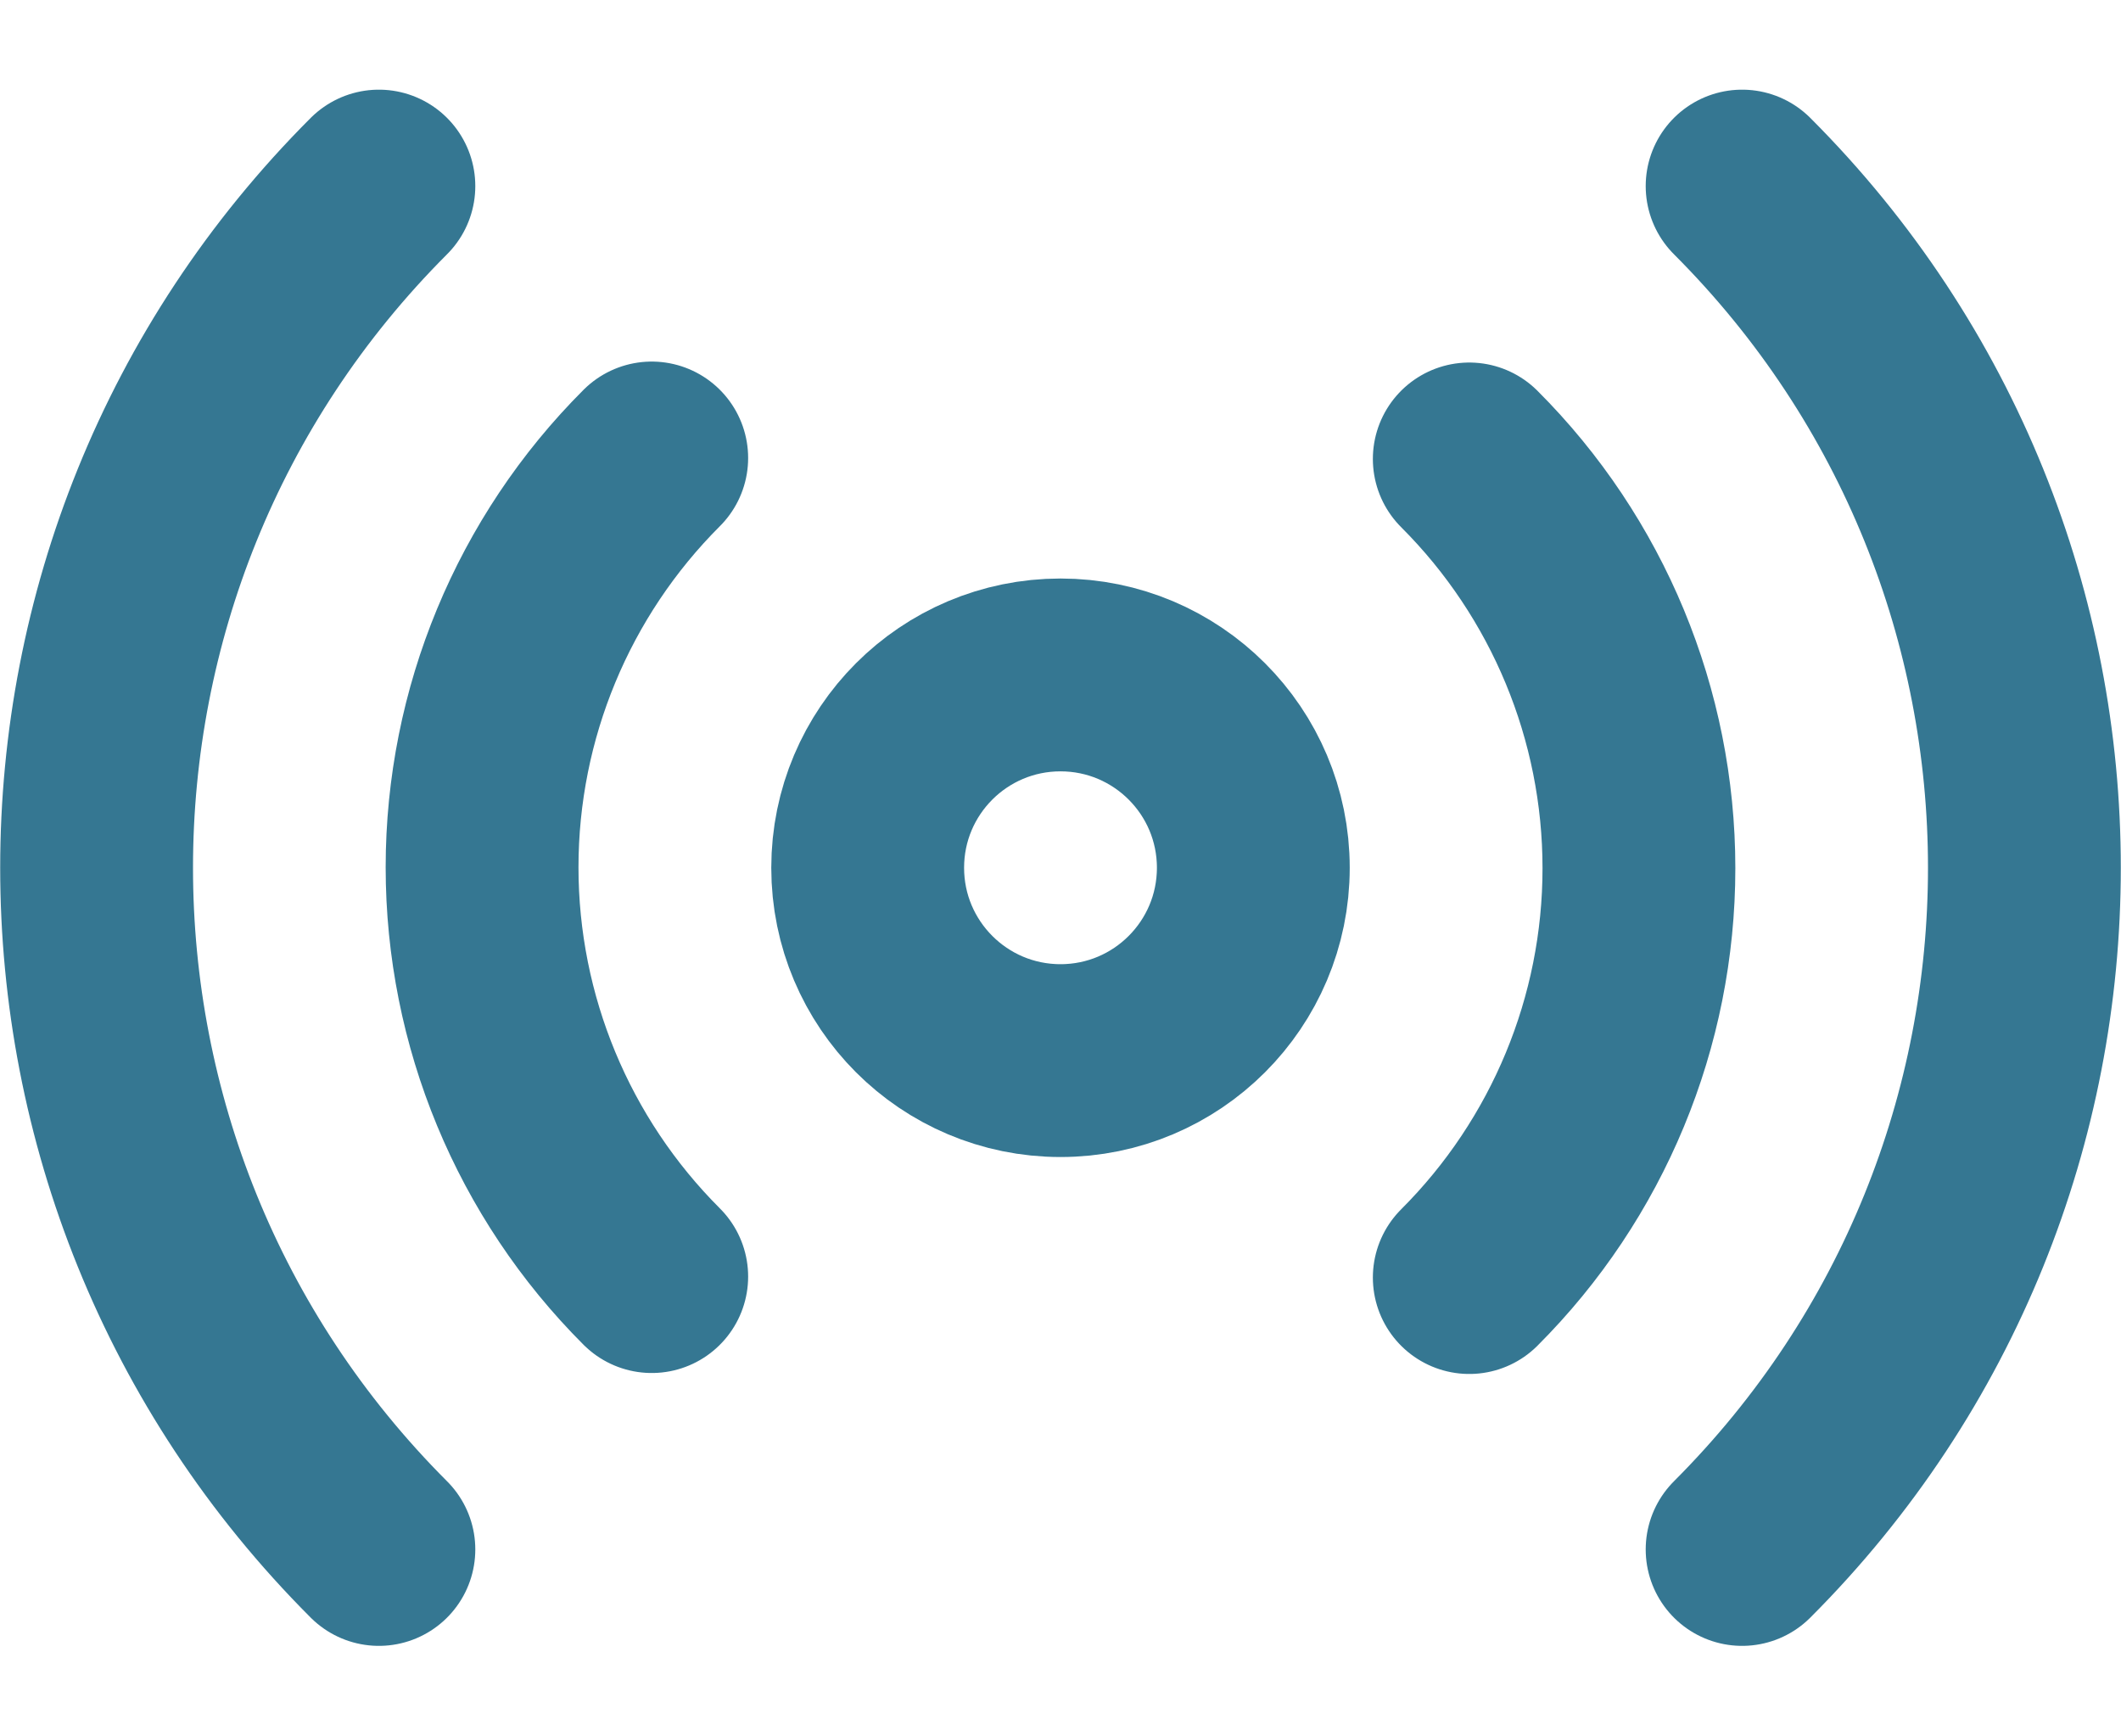
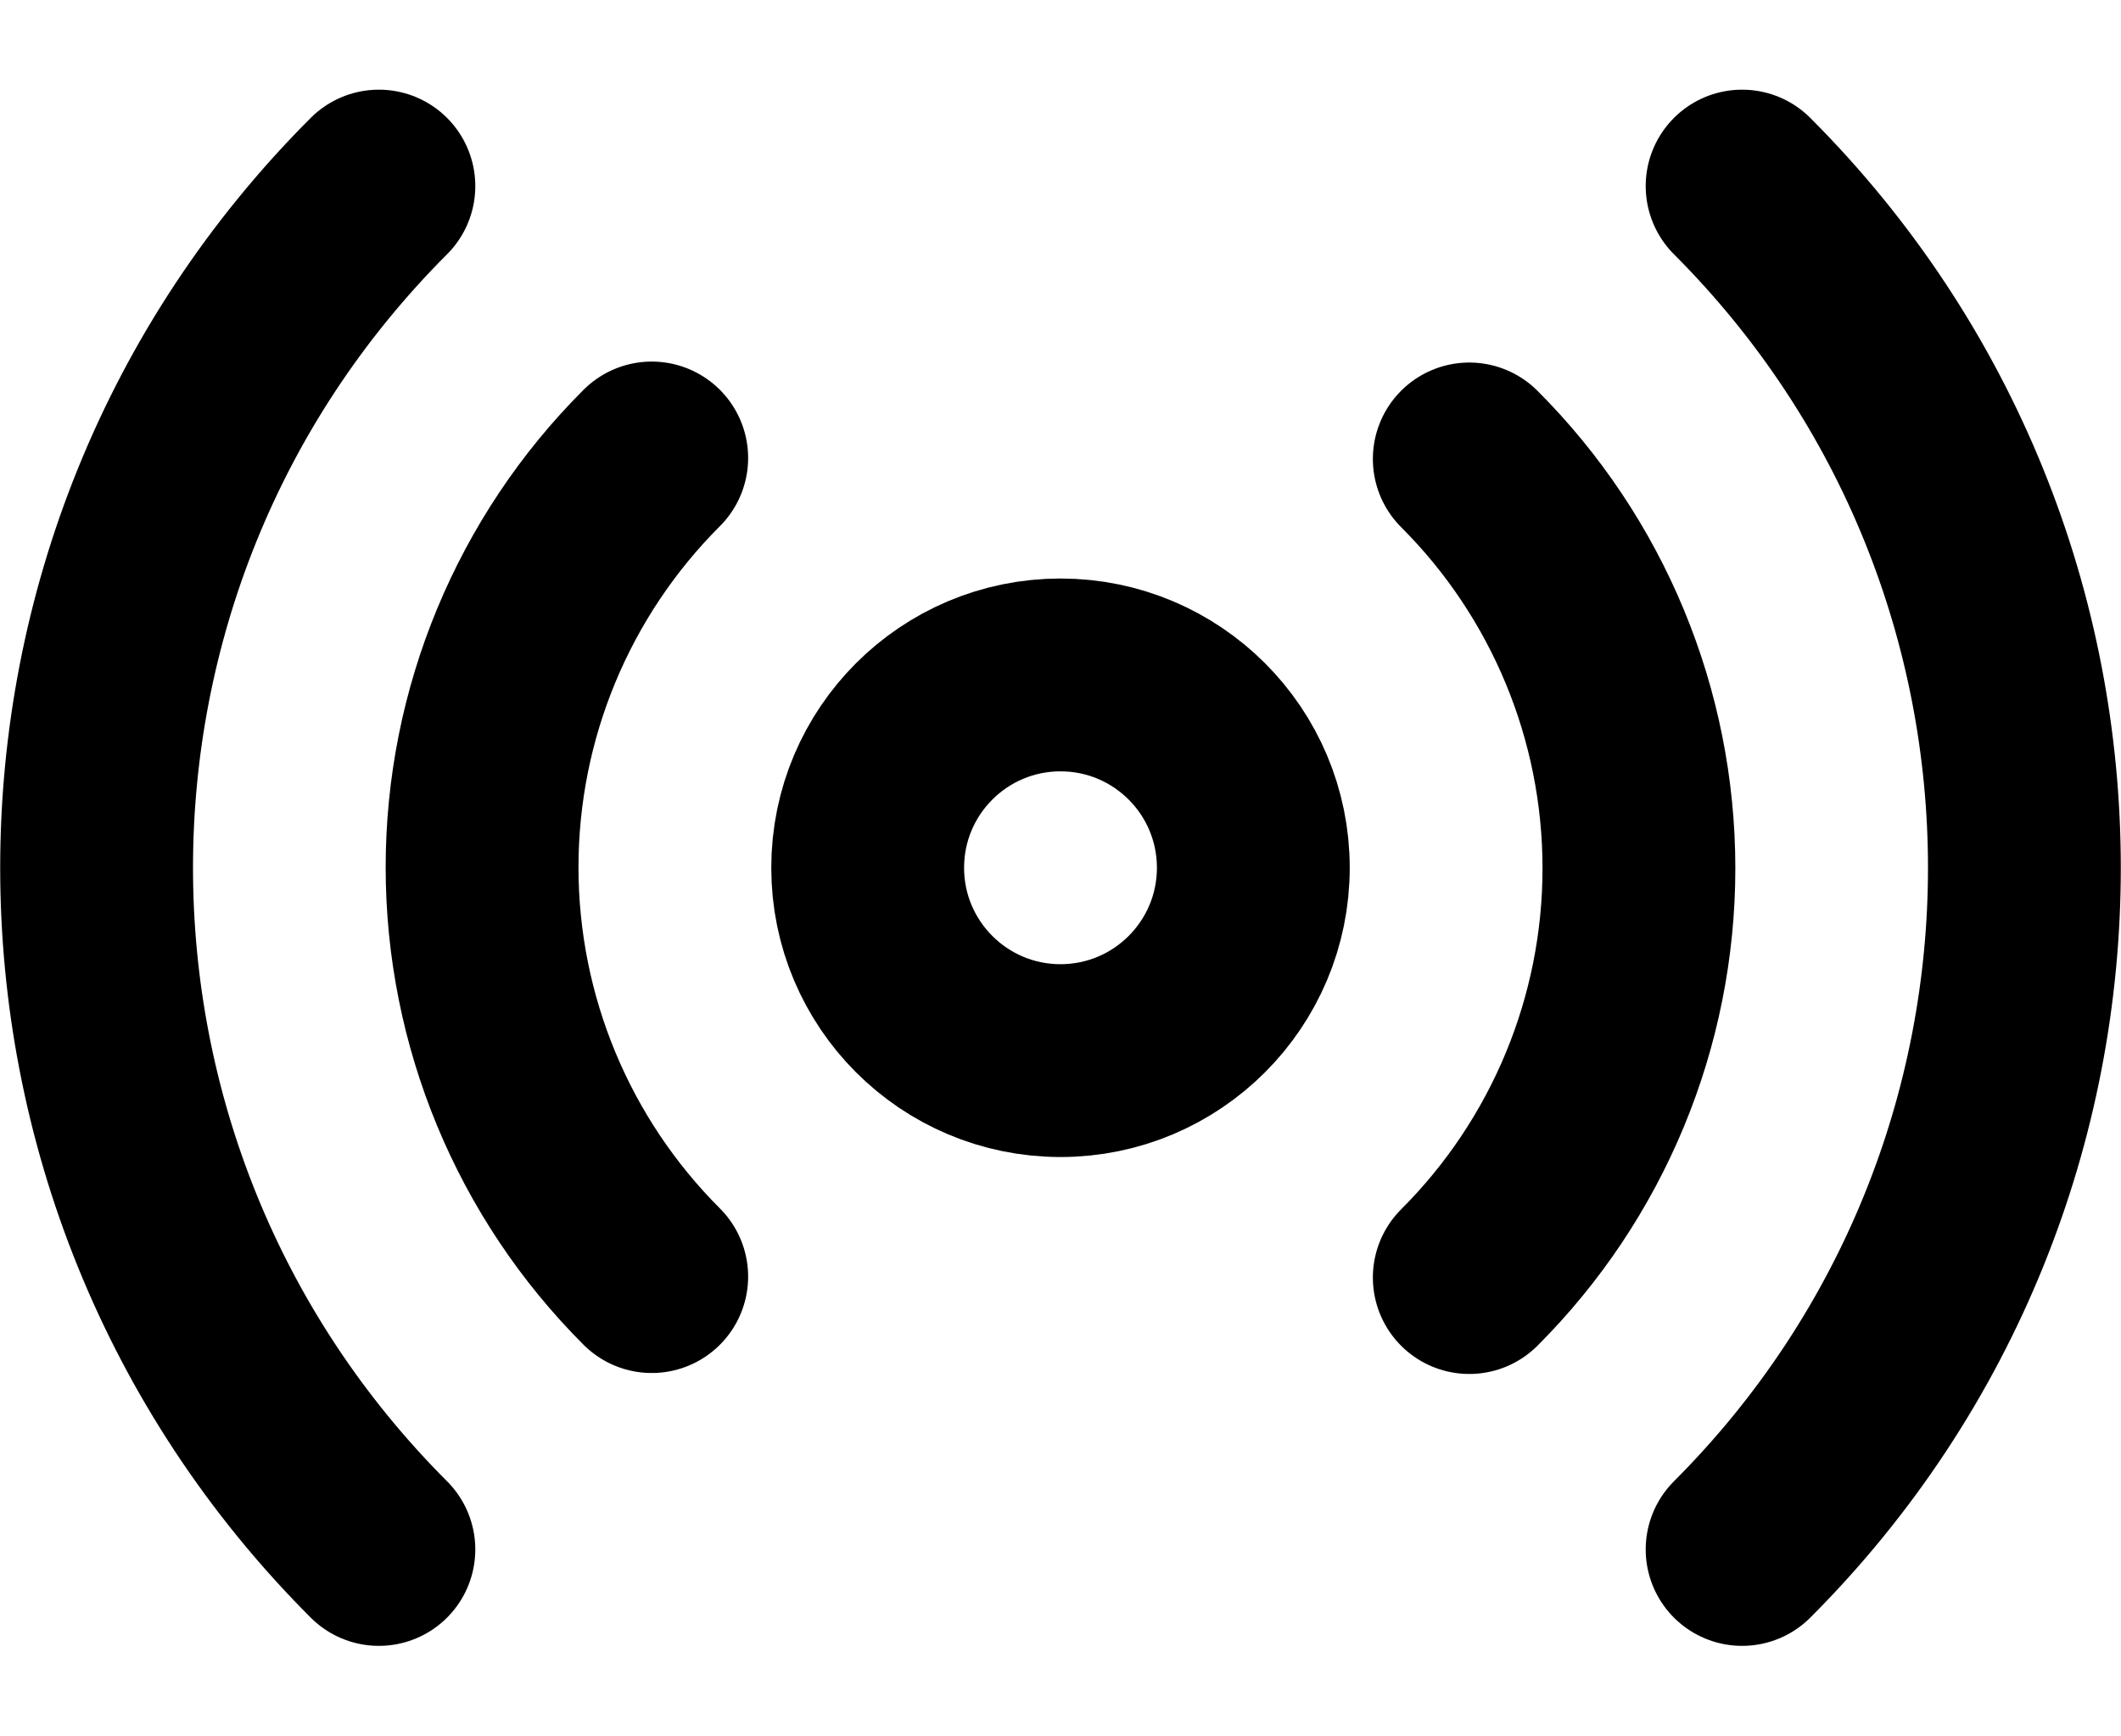
<svg xmlns="http://www.w3.org/2000/svg" width="22" height="18">
-   <g transform="translate(1 1)" stroke="#357792" stroke-width="2" fill="none" fill-rule="evenodd" stroke-linecap="round" stroke-linejoin="round">
+   <g transform="translate(1 1)" stroke="currentColor" stroke-width="2" fill="none" fill-rule="evenodd" stroke-linecap="round" stroke-linejoin="round">
    <circle cx="10" cy="8" r="2" />
    <path d="M14.24 3.76a6 6 0 010 8.49m-8.48-.01a6 6 0 010-8.49M17.07.93c3.904 3.905 3.904 10.235 0 14.14m-14.14 0C-.974 11.165-.974 4.835 2.93.93" />
  </g>
</svg>
